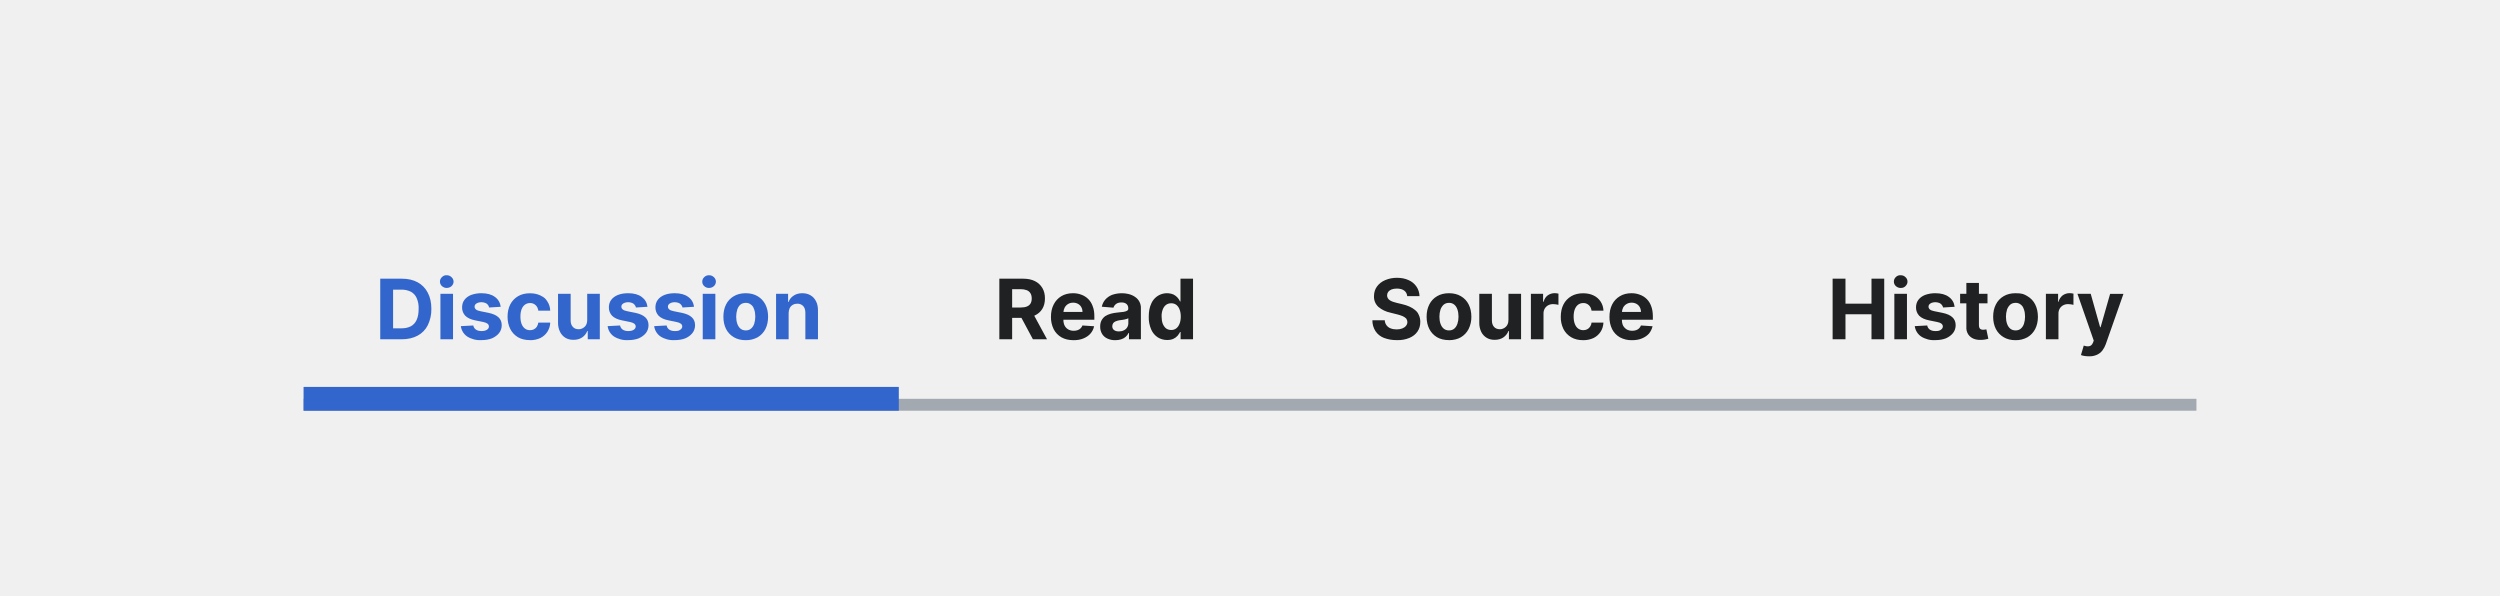
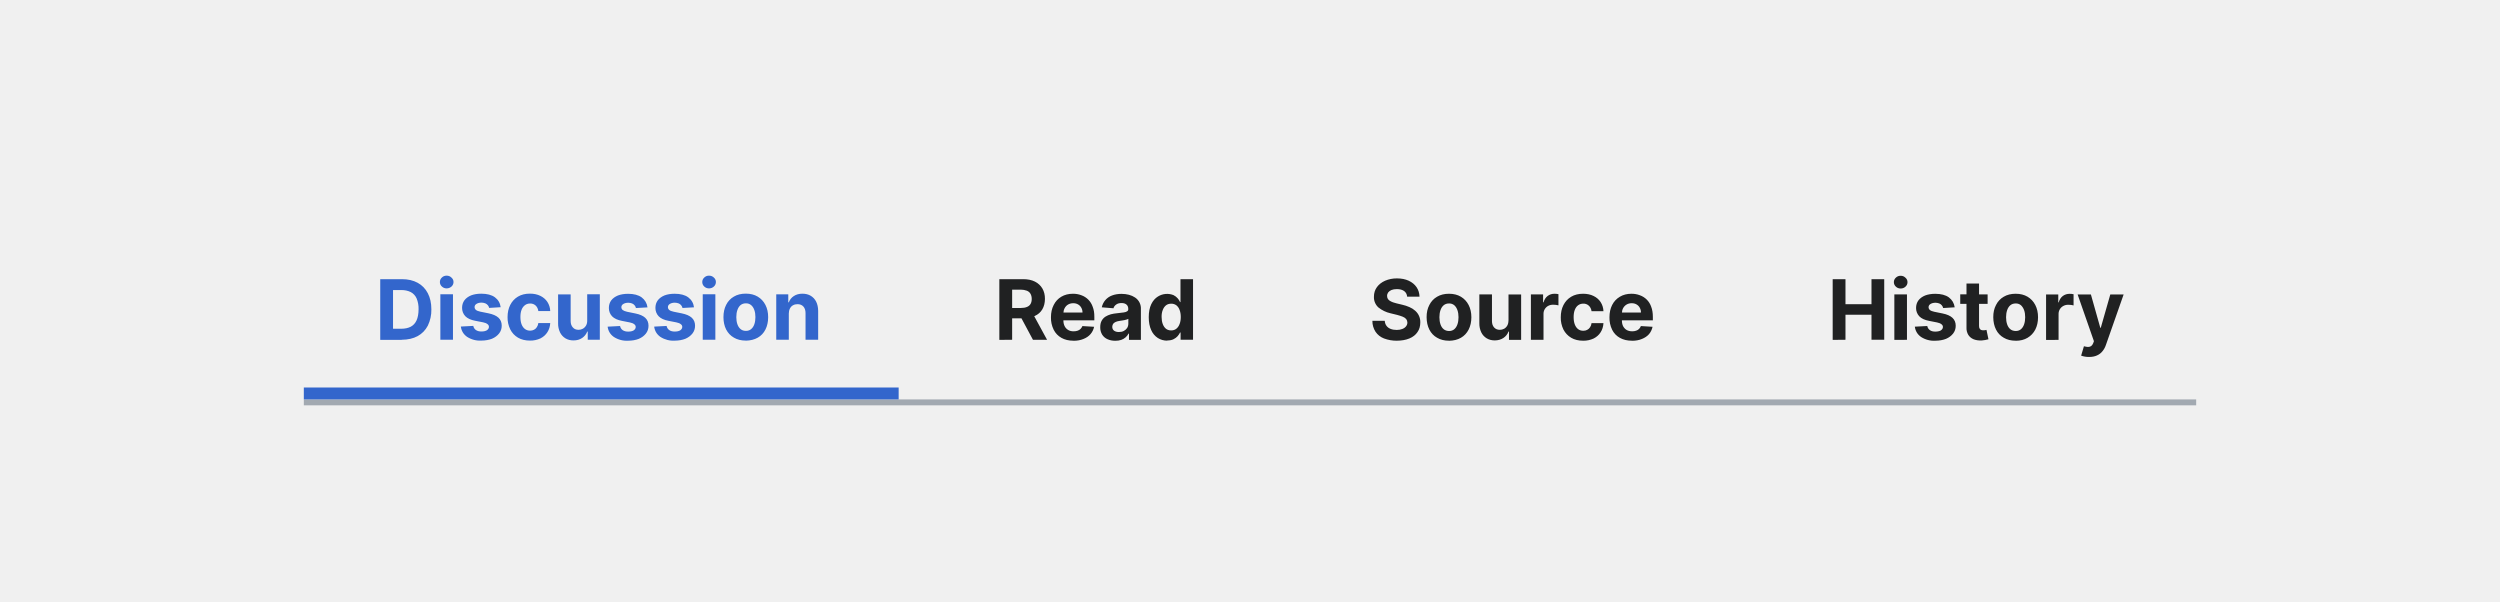
- <svg xmlns="http://www.w3.org/2000/svg" width="420" height="100" fill="none" viewBox="0 0 420 100">
+ <svg xmlns="http://www.w3.org/2000/svg" width="420" height="101" fill="none" viewBox="0 0 420 101">
  <g style="mix-blend-mode:darken">
-     <path fill="#A2A9B1" d="M369 67H51v2h318z" mask="url(#path-1-inside-1_2083_14893)" />
-     <path fill="#36C" d="M51 37h100zm100 32H51v-4h100zM51 67V37zm100-30v30z" mask="url(#path-3-inside-2_2083_14893)" />
-     <path fill="#36C" d="M67.5 57h-3.62V46.82h3.64q1.54 0 2.65.61 1.1.6 1.7 1.75.6 1.13.6 2.72a6 6 0 0 1-.6 2.73 4 4 0 0 1-1.71 1.76q-1.11.6-2.67.61Zm-1.46-1.84h1.36q.96 0 1.61-.34t.98-1.06q.34-.72.34-1.86a4 4 0 0 0-.34-1.85 2.2 2.2 0 0 0-.98-1.05 3.5 3.5 0 0 0-1.6-.34h-1.37zM73.99 57v-7.64h2.12V57zm1.06-8.62a1.2 1.2 0 0 1-.8-.31 1 1 0 0 1-.34-.76 1 1 0 0 1 .33-.75 1 1 0 0 1 .81-.32q.48 0 .8.32a1 1 0 0 1 .35.75q0 .43-.34.76-.34.3-.8.3Zm9.07 3.16-1.95.12a1 1 0 0 0-.2-.45 1 1 0 0 0-.44-.32 2 2 0 0 0-.63-.12q-.49 0-.83.2t-.34.55q0 .27.22.46.22.2.75.3l1.38.28q1.11.23 1.66.74.55.5.55 1.33 0 .75-.44 1.32-.45.56-1.2.89-.77.3-1.76.3a4 4 0 0 1-2.42-.62 2.5 2.5 0 0 1-1.05-1.73l2.09-.11q.09.45.45.7.37.24.93.24t.9-.21.35-.56a.6.6 0 0 0-.25-.48q-.24-.18-.73-.28l-1.33-.27q-1.11-.22-1.66-.77a2 2 0 0 1-.54-1.4q0-.75.4-1.28t1.12-.82a5 5 0 0 1 1.71-.29q1.45 0 2.28.62.84.6.97 1.66Zm4.91 5.6q-1.17 0-2.02-.49a3.4 3.4 0 0 1-1.29-1.39q-.45-.9-.45-2.05 0-1.17.45-2.06a3.4 3.4 0 0 1 1.3-1.38q.84-.5 2-.5 1 0 1.75.36c.75.36.9.58 1.19 1.02q.44.65.48 1.54h-2q-.08-.57-.45-.92a1.3 1.3 0 0 0-.94-.36q-.47 0-.86.27-.36.27-.56.77-.2.51-.2 1.23 0 .73.2 1.25.2.51.57.78t.86.26q.36 0 .65-.15t.48-.43a2 2 0 0 0 .25-.69h2a3 3 0 0 1-.48 1.54 3 3 0 0 1-1.16 1.04 4 4 0 0 1-1.77.37Zm9.62-3.4v-4.38h2.12V57h-2.03v-1.39h-.08a2.3 2.3 0 0 1-.86 1.08q-.6.4-1.46.4-.76.01-1.35-.34a2.4 2.4 0 0 1-.9-.99 3.4 3.4 0 0 1-.34-1.53v-4.87h2.12v4.49q0 .67.37 1.07.35.39.96.39a1.4 1.4 0 0 0 1.25-.7q.2-.35.2-.86Zm10.13-2.2-1.94.12a1 1 0 0 0-.22-.45 1 1 0 0 0-.43-.32 2 2 0 0 0-.63-.12q-.49 0-.83.2t-.34.55q0 .27.22.46.23.2.75.3l1.38.28q1.11.23 1.66.74.55.5.55 1.33 0 .75-.44 1.32-.45.56-1.2.89-.77.3-1.76.3a4 4 0 0 1-2.42-.62 2.5 2.5 0 0 1-1.05-1.73l2.09-.11q.09.45.45.7.37.24.93.24t.9-.21.35-.56a.6.6 0 0 0-.25-.48q-.24-.18-.73-.28l-1.33-.27q-1.11-.22-1.66-.77a2 2 0 0 1-.54-1.4q0-.75.4-1.28t1.12-.82q.74-.29 1.71-.29 1.45 0 2.28.62.83.6.98 1.66m7.81 0-1.93.12a1 1 0 0 0-.22-.45 1 1 0 0 0-.43-.32 2 2 0 0 0-.63-.12q-.49 0-.83.2t-.34.55q0 .28.22.46.22.2.75.3l1.38.28q1.11.23 1.66.74.55.5.55 1.33 0 .75-.44 1.32-.45.57-1.2.89-.77.3-1.76.3a4 4 0 0 1-2.42-.62 2.5 2.5 0 0 1-1.05-1.73l2.09-.11q.09.45.45.7.37.24.93.24c.56 0 .67-.07.9-.21q.34-.22.35-.56a.6.6 0 0 0-.25-.48q-.24-.18-.73-.28l-1.33-.27q-1.11-.22-1.66-.77a2 2 0 0 1-.54-1.4q0-.75.4-1.28t1.12-.82q.74-.29 1.71-.29 1.45 0 2.28.62.84.6.97 1.66m1.47 5.46v-7.64h2.12V57zm1.07-8.62q-.48 0-.82-.31a1 1 0 0 1-.33-.76 1 1 0 0 1 .33-.75q.34-.33.81-.32.48 0 .81.32a1 1 0 0 1 .34.75 1 1 0 0 1-.34.76q-.33.3-.8.3Zm6.15 8.77q-1.16 0-2-.5a3.4 3.4 0 0 1-1.3-1.37q-.45-.9-.45-2.07 0-1.18.45-2.07a3.3 3.3 0 0 1 1.3-1.38q.84-.5 2-.5t2 .5 1.3 1.38q.46.9.46 2.07t-.45 2.07a3.4 3.4 0 0 1-1.3 1.38 4 4 0 0 1-2 .49Zm.01-1.64q.54 0 .88-.3.36-.3.54-.82a4 4 0 0 0 .18-1.2q0-.66-.18-1.18c-.18-.52-.3-.63-.54-.83a1.3 1.3 0 0 0-.88-.3q-.53 0-.9.3-.35.3-.53.83a4 4 0 0 0-.18 1.19q0 .66.18 1.18.18.53.54.83t.9.3Zm7.2-2.92V57h-2.11v-7.64h2.02v1.35h.09q.24-.67.85-1.05.6-.4 1.44-.4.8 0 1.39.35.6.35.92 1 .33.63.33 1.53V57h-2.12v-4.48q0-.7-.36-1.1a1.3 1.3 0 0 0-1-.4q-.42 0-.75.19a1.3 1.3 0 0 0-.51.53 2 2 0 0 0-.19.84Z" />
-     <path fill="#202122" d="M167.89 57V46.82h4.01q1.16 0 1.97.41t1.25 1.16.43 1.75q0 1.02-.44 1.75-.44.72-1.26 1.11t-2 .4h-2.7v-1.74h2.35q.62 0 1.02-.17a1.2 1.2 0 0 0 .61-.5q.2-.34.2-.85 0-.5-.2-.85a1.3 1.3 0 0 0-.61-.53 3 3 0 0 0-1.03-.18h-1.45V57zm5.5-4.63L175.9 57h-2.37l-2.48-4.63h2.32Zm6.96 4.78q-1.18 0-2.03-.48a3.3 3.3 0 0 1-1.3-1.36 4.5 4.5 0 0 1-.46-2.1q0-1.17.46-2.06a3.4 3.4 0 0 1 1.28-1.39q.84-.5 1.96-.5.76 0 1.41.25a3.1 3.1 0 0 1 1.9 1.93q.29.73.28 1.7v.58h-6.44v-1.31h4.45q0-.45-.2-.81a1.4 1.4 0 0 0-.55-.55 1.6 1.6 0 0 0-.81-.2 1.6 1.6 0 0 0-.86.22 1.6 1.6 0 0 0-.57.59 2 2 0 0 0-.22.82v1.25q0 .56.21.98.21.4.6.63.4.23.92.23.35 0 .65-.1t.5-.3a1.3 1.3 0 0 0 .32-.49l1.96.13q-.15.7-.61 1.23-.45.52-1.19.82-.72.3-1.66.29m7.02 0a3 3 0 0 1-1.3-.26 2 2 0 0 1-.9-.76 2.3 2.3 0 0 1-.34-1.26q0-.64.24-1.07t.63-.7q.4-.25.92-.4a7 7 0 0 1 1.08-.19l1.08-.12q.4-.07.59-.2a.4.4 0 0 0 .18-.36v-.03q0-.47-.3-.73t-.83-.26q-.58 0-.91.25a1.2 1.2 0 0 0-.45.63l-1.96-.16q.15-.69.59-1.2a3 3 0 0 1 1.13-.79 5 5 0 0 1 2.83-.13q.58.15 1.04.47a2.2 2.2 0 0 1 .98 1.97V57h-2v-1.06h-.07a2 2 0 0 1-1.23 1.06q-.43.15-1 .15m.6-1.47q.48 0 .83-.18a1.3 1.3 0 0 0 .76-1.23v-.8l-.27.11a5 5 0 0 1-.8.17l-.4.05a3 3 0 0 0-.65.18q-.28.11-.43.32a1 1 0 0 0-.15.5q0 .43.31.66.32.22.8.22m8.12 1.44q-.87 0-1.58-.44a3 3 0 0 1-1.11-1.33 5 5 0 0 1-.41-2.16q0-1.3.42-2.18a2.87 2.87 0 0 1 3.74-1.53q.43.22.7.54.26.31.4.63h.07v-3.83h2.11V57h-2.09v-1.22h-.09q-.15.3-.42.63a2 2 0 0 1-.7.51q-.43.2-1.04.2m.67-1.68q.51 0 .86-.28.36-.28.55-.79.2-.5.2-1.19t-.2-1.18a1.7 1.7 0 0 0-.54-.78 1.4 1.4 0 0 0-.87-.27q-.52 0-.88.28t-.55.79a3 3 0 0 0-.18 1.16q0 .67.18 1.18.2.5.55.8.36.27.88.28m39.65-5.7q-.06-.6-.51-.93-.46-.33-1.23-.33-.52 0-.9.15-.35.15-.55.4a1 1 0 0 0-.19.59 1 1 0 0 0 .12.47q.12.21.35.36t.52.25c.3.1.4.13.62.18l.92.22q.66.15 1.22.4t.97.6c.41.35.48.53.63.86q.23.49.23 1.13 0 .93-.48 1.62-.46.68-1.35 1.06a5 5 0 0 1-2.12.37 6 6 0 0 1-2.15-.37 3 3 0 0 1-1.42-1.12 3.3 3.3 0 0 1-.53-1.85h2.08a1.5 1.5 0 0 0 1 1.37q.43.17 1 .17.55 0 .94-.16a1.5 1.5 0 0 0 .63-.44q.23-.29.23-.65a1 1 0 0 0-.2-.58 2 2 0 0 0-.6-.4 6 6 0 0 0-.93-.3l-1.11-.28a4.6 4.6 0 0 1-2.03-.97 2.3 2.3 0 0 1-.74-1.8q0-.92.49-1.61.5-.7 1.37-1.08a5 5 0 0 1 2-.4q1.12 0 1.97.4a3 3 0 0 1 1.82 2.68h-2.07Zm7.02 7.4q-1.16 0-2-.48a3.4 3.4 0 0 1-1.3-1.38q-.46-.9-.46-2.07 0-1.18.46-2.07a3.3 3.3 0 0 1 1.3-1.38q.84-.5 2-.5t2 .5a3.3 3.3 0 0 1 1.3 1.38q.46.9.46 2.07a4.5 4.5 0 0 1-.46 2.06 3.4 3.4 0 0 1-1.3 1.39q-.84.48-2 .49Zm0-1.63q.54 0 .89-.3t.53-.83.18-1.18q0-.67-.18-1.2t-.53-.82a1.3 1.3 0 0 0-.88-.3q-.54 0-.9.3a2 2 0 0 0-.54.83 4 4 0 0 0-.18 1.19q0 .66.18 1.18.18.53.54.83t.9.3Zm9.99-1.76v-4.39h2.12V57h-2.04v-1.39h-.08a2.3 2.3 0 0 1-.86 1.08q-.6.4-1.45.4-.77.01-1.35-.34a2.4 2.4 0 0 1-.91-.99 3.4 3.4 0 0 1-.33-1.53v-4.87h2.12v4.49q0 .67.36 1.07.36.39.96.39a1.4 1.4 0 0 0 1.25-.7q.21-.35.2-.86Zm3.77 3.25v-7.64h2.05v1.34h.08q.2-.72.7-1.08a2 2 0 0 1 1.14-.37 3 3 0 0 1 .66.08v1.88l-.41-.08-.48-.04q-.48 0-.84.2a1.5 1.5 0 0 0-.58.56 1.6 1.6 0 0 0-.2.83V57zm8.78.15q-1.18 0-2.02-.5a3.4 3.4 0 0 1-1.3-1.39 4.5 4.5 0 0 1-.44-2.05q0-1.17.45-2.06a3.4 3.4 0 0 1 1.3-1.38q.84-.5 2-.5 1 0 1.75.36a2.9 2.9 0 0 1 1.67 2.56h-2q-.08-.57-.45-.92a1.3 1.3 0 0 0-.94-.36q-.48 0-.86.27-.36.27-.56.77-.2.51-.2 1.23 0 .73.2 1.24.2.52.56.78.38.27.86.27.37 0 .66-.15t.48-.43c.18-.28.21-.42.25-.69h2q-.05.88-.48 1.54a3 3 0 0 1-1.17 1.04 4 4 0 0 1-1.76.37m8.2 0a4 4 0 0 1-2.03-.48 3.3 3.3 0 0 1-1.3-1.36 4.5 4.5 0 0 1-.45-2.1q0-1.17.45-2.06a3.4 3.4 0 0 1 1.3-1.39q.82-.5 1.95-.5.75 0 1.4.25a3.1 3.1 0 0 1 1.91 1.93q.28.73.28 1.7v.58h-6.45v-1.31h4.45q0-.45-.2-.81a1.4 1.4 0 0 0-.55-.55 1.6 1.6 0 0 0-.8-.2 1.6 1.6 0 0 0-.86.22 1.6 1.6 0 0 0-.58.59 2 2 0 0 0-.21.82v1.25q0 .56.2.98.23.4.6.63.4.23.93.23.35 0 .65-.1t.5-.3a1.3 1.3 0 0 0 .32-.49l1.95.13a3 3 0 0 1-.6 1.23q-.46.52-1.2.82-.71.3-1.66.29m33.71-.15V46.82h2.16v4.2h4.37v-4.2h2.14V57h-2.14v-4.2h-4.37V57zm10.37 0v-7.64h2.12V57zm1.06-8.62a1.2 1.2 0 0 1-.8-.31 1 1 0 0 1-.34-.76 1 1 0 0 1 .33-.76 1 1 0 0 1 .81-.31q.48 0 .8.31a1 1 0 0 1 .35.76q0 .43-.34.76a1 1 0 0 1-.8.3Zm9.07 3.16-1.94.12a1 1 0 0 0-.22-.45 1 1 0 0 0-.43-.32 2 2 0 0 0-.63-.12q-.49 0-.83.2t-.34.55a.6.6 0 0 0 .22.46q.22.2.75.3l1.38.28q1.12.23 1.66.74.55.5.55 1.33 0 .75-.44 1.32-.45.56-1.2.89-.77.3-1.76.3a4 4 0 0 1-2.42-.62 2.5 2.5 0 0 1-1.05-1.73l2.09-.11q.09.45.45.7.37.24.93.24c.56 0 .67-.07.9-.21q.34-.22.35-.56a.6.6 0 0 0-.25-.48q-.24-.19-.73-.28l-1.33-.27q-1.11-.22-1.66-.77a2 2 0 0 1-.54-1.4q0-.74.4-1.28.4-.53 1.12-.82a5 5 0 0 1 1.71-.29q1.46 0 2.28.62.84.6.98 1.66m5.52-2.18v1.6h-4.6v-1.6zm-3.55-1.83h2.11v7.12q0 .3.1.46a.5.5 0 0 0 .24.22q.17.07.38.07.15 0 .3-.03l.23-.04.33 1.58-.45.11a4 4 0 0 1-.7.08q-.76.04-1.34-.2a2 2 0 0 1-.89-.73 2 2 0 0 1-.31-1.24zm8.26 9.62q-1.16 0-2-.5a3.4 3.4 0 0 1-1.3-1.37q-.46-.9-.46-2.07 0-1.18.46-2.07a3.3 3.3 0 0 1 1.3-1.38q.84-.5 2-.5c1.16 0 1.44.17 2 .5a3.3 3.3 0 0 1 1.3 1.38q.45.9.46 2.07 0 1.17-.46 2.07a3.4 3.4 0 0 1-1.3 1.38 4 4 0 0 1-2 .49m0-1.64q.54 0 .89-.3t.53-.82a4 4 0 0 0 .18-1.2q0-.66-.18-1.18c-.18-.52-.3-.63-.53-.83a1.3 1.3 0 0 0-.88-.3q-.54 0-.9.3a2 2 0 0 0-.54.83 4 4 0 0 0-.18 1.19q0 .66.18 1.18.18.53.54.83t.9.3Zm5.1 1.49v-7.64h2.05v1.34h.07a2 2 0 0 1 .7-1.08 2 2 0 0 1 1.14-.37 3 3 0 0 1 .67.08v1.88l-.42-.08-.48-.04q-.47 0-.83.2a1.5 1.5 0 0 0-.58.56 1.6 1.6 0 0 0-.21.83V57h-2.12Zm7.22 2.86a5 5 0 0 1-.76-.06 3 3 0 0 1-.57-.15l.47-1.59q.37.12.67.13a1 1 0 0 0 .53-.14q.22-.15.36-.5l.12-.33-2.74-7.86h2.23l1.58 5.61h.08l1.6-5.6h2.24l-2.97 8.45a4 4 0 0 1-.58 1.08 2.4 2.4 0 0 1-.92.71 3 3 0 0 1-1.34.25" />
+     <mask id="path-1-inside-1_3715_302221" fill="#fff">
+       <path d="M51 32.1h318v36H51z" />
+     </mask>
+     <path fill="#A2A9B1" d="M369 67.1H51v2h318z" mask="url(#path-1-inside-1_3715_302221)" />
+     <mask id="path-3-inside-2_3715_302221" fill="#fff">
+       <path d="M51 39.1a2 2 0 0 1 2-2h96a2 2 0 0 1 2 2v28H51z" />
+     </mask>
+     <path fill="#36C" d="M51 37.1h100zm100 32H51v-4h100zm-100-2v-30zm100-30v30z" mask="url(#path-3-inside-2_3715_302221)" />
+     <path fill="#36C" d="M67.5 57.1h-3.62V46.9h3.64q1.54 0 2.65.61 1.1.6 1.7 1.75.6 1.13.6 2.72a6 6 0 0 1-.6 2.74q-.6 1.14-1.71 1.75-1.11.6-2.67.61m-1.46-1.85h1.36q.96 0 1.61-.34t.98-1.06.34-1.86a4.4 4.4 0 0 0-.33-1.84 2.2 2.2 0 0 0-.98-1.06 3.5 3.5 0 0 0-1.61-.34h-1.37zm7.95 1.84v-7.63h2.12v7.63zm1.06-8.62q-.47 0-.8-.31a1 1 0 0 1-.34-.76 1 1 0 0 1 .33-.75q.34-.33.81-.32.48 0 .8.32.35.3.35.75a1 1 0 0 1-.34.76q-.34.3-.8.31m9.06 3.16-1.93.12a1 1 0 0 0-.22-.45q-.16-.2-.43-.32a2 2 0 0 0-.63-.12q-.49 0-.83.2t-.34.55q0 .28.22.47t.75.3l1.38.28q1.11.23 1.66.73.55.51.55 1.34 0 .75-.44 1.31-.45.57-1.2.89-.77.3-1.76.31a4 4 0 0 1-2.42-.63q-.9-.63-1.05-1.73l2.09-.11q.09.45.45.7.38.25.93.24.55 0 .9-.2.34-.23.35-.57 0-.3-.25-.47-.24-.2-.73-.3l-1.33-.26q-1.11-.21-1.66-.77a2 2 0 0 1-.54-1.4q0-.74.4-1.28.4-.52 1.12-.82.74-.28 1.71-.28 1.45 0 2.28.6.84.63.97 1.67m4.92 5.61q-1.17 0-2.02-.5-.84-.5-1.29-1.39a4.5 4.5 0 0 1-.45-2.05q0-1.17.45-2.05.46-.9 1.3-1.4t2-.5q1 0 1.75.37.75.36 1.19 1.02a3 3 0 0 1 .48 1.54h-2q-.08-.57-.44-.92a1.3 1.3 0 0 0-.94-.35q-.5 0-.86.27a1.7 1.7 0 0 0-.57.77q-.2.5-.2 1.22 0 .74.2 1.25t.57.78.86.27q.35 0 .65-.15t.48-.44q.2-.29.25-.69h2q-.05.88-.48 1.54-.42.66-1.16 1.04a4 4 0 0 1-1.77.37m9.62-3.4v-4.38h2.12v7.63h-2.03V55.7h-.08q-.27.68-.86 1.08-.6.41-1.46.41-.77 0-1.35-.35a2.4 2.4 0 0 1-.9-.99 3.4 3.4 0 0 1-.33-1.53v-4.86h2.11v4.48q0 .67.37 1.07.34.4.96.4.38 0 .71-.18t.54-.53.2-.86m10.13-2.2-1.94.11a1 1 0 0 0-.22-.45q-.15-.2-.43-.32a2 2 0 0 0-.63-.12q-.49 0-.83.2t-.34.55q0 .28.22.47.23.18.75.3l1.38.28q1.12.23 1.66.73.55.51.55 1.34 0 .75-.44 1.31-.45.57-1.2.89-.77.3-1.76.31a4 4 0 0 1-2.42-.63q-.9-.63-1.05-1.73l2.09-.11q.09.45.45.7.38.25.93.24.56 0 .9-.2.34-.23.35-.57 0-.3-.25-.47-.24-.2-.73-.3l-1.32-.26q-1.12-.21-1.67-.77a2 2 0 0 1-.54-1.4q0-.74.4-1.28.4-.52 1.12-.82.74-.28 1.72-.28 1.44 0 2.27.6.83.63.98 1.67m7.81 0-1.93.11a1 1 0 0 0-.22-.45 1 1 0 0 0-.43-.32 2 2 0 0 0-.63-.12q-.49 0-.83.2t-.34.55q0 .28.22.47t.75.3l1.38.28q1.11.23 1.66.73.55.51.55 1.34 0 .75-.44 1.31-.45.57-1.2.89-.77.3-1.76.31a4 4 0 0 1-2.42-.63q-.9-.63-1.05-1.73l2.09-.11q.09.45.45.7.37.25.93.24.56 0 .9-.2.34-.23.35-.57 0-.3-.25-.47-.24-.2-.73-.3l-1.33-.26q-1.11-.21-1.66-.77a2 2 0 0 1-.54-1.4q0-.74.4-1.28.4-.52 1.12-.82.74-.28 1.71-.28 1.46 0 2.28.6.84.63.97 1.67m1.47 5.45v-7.63h2.12v7.63zm1.06-8.62q-.47 0-.8-.31a1 1 0 0 1-.34-.76 1 1 0 0 1 .33-.75q.35-.33.81-.32.48 0 .81.32.34.3.34.75a1 1 0 0 1-.34.76q-.33.3-.8.31m6.16 8.77q-1.16 0-2-.5-.84-.48-1.3-1.37-.45-.9-.45-2.07 0-1.18.45-2.06.45-.9 1.3-1.39.84-.5 2-.5t2 .5 1.3 1.39.46 2.06-.45 2.07-1.3 1.38-2 .5m.01-1.64q.53 0 .88-.3.36-.3.54-.82t.18-1.2q0-.66-.18-1.18t-.54-.83a1.3 1.3 0 0 0-.88-.3q-.53 0-.9.3-.35.3-.53.83-.18.52-.18 1.19t.18 1.19.54.82.9.3m7.2-2.92v4.41h-2.11v-7.63h2.02v1.34h.09q.25-.67.84-1.05.6-.4 1.45-.4.8 0 1.39.35.6.36.92 1t.33 1.53v4.86h-2.12V52.6q0-.7-.36-1.1t-1-.4q-.42 0-.75.19-.33.18-.51.54-.18.34-.19.84" />
+     <path fill="#202122" d="M167.89 57.1V46.9h4.01q1.16 0 1.97.41t1.25 1.16.43 1.76-.44 1.74-1.26 1.11q-.83.4-2 .4h-2.7v-1.74h2.35q.61 0 1.02-.17.41-.16.61-.5t.2-.84-.2-.86-.61-.53a3 3 0 0 0-1.03-.18h-1.45v8.42zm5.5-4.64 2.52 4.63h-2.37l-2.48-4.63zm6.96 4.78q-1.18 0-2.03-.48t-1.3-1.36a4.5 4.5 0 0 1-.46-2.1q0-1.17.46-2.06.45-.9 1.28-1.39.84-.5 1.96-.5.76 0 1.41.25a3.1 3.1 0 0 1 1.9 1.93q.29.73.28 1.7v.59h-6.44V52.5h4.45q0-.45-.2-.8a1.4 1.4 0 0 0-.55-.56q-.34-.2-.81-.2t-.86.22q-.37.22-.57.6-.2.36-.22.81v1.25q0 .57.21.98t.6.64.92.22a2 2 0 0 0 .65-.1q.3-.1.5-.3t.32-.48l1.96.12q-.15.71-.61 1.24-.45.52-1.19.81-.72.3-1.66.3m7.02 0q-.73 0-1.3-.26a2 2 0 0 1-.9-.76 2.3 2.3 0 0 1-.33-1.26q0-.64.23-1.07t.64-.7q.4-.25.91-.4.51-.13 1.08-.18l1.08-.13q.4-.05.59-.2.18-.11.18-.36v-.03q0-.47-.3-.73t-.83-.26q-.57 0-.91.26-.34.24-.45.62l-1.96-.16a2.7 2.7 0 0 1 1.72-1.99q.7-.27 1.6-.27.65 0 1.23.15t1.04.46a2.2 2.2 0 0 1 .98 1.97v5.15h-2v-1.06h-.07a2.2 2.2 0 0 1-1.23 1.06q-.43.15-1 .15m.6-1.47q.48 0 .83-.18.36-.2.56-.5.2-.33.2-.73v-.8q-.09.05-.27.11a5 5 0 0 1-.8.17l-.4.06q-.36.05-.65.17-.27.12-.43.32a1 1 0 0 0-.15.5q0 .43.31.66.32.22.8.22m8.12 1.45q-.87 0-1.58-.45a3 3 0 0 1-1.11-1.33q-.41-.88-.41-2.16 0-1.3.42-2.18.42-.87 1.13-1.3a2.9 2.9 0 0 1 2.61-.23q.43.22.7.54.27.31.4.63h.07V46.9h2.11v10.18h-2.09v-1.22h-.09q-.15.32-.42.63-.27.3-.7.51-.42.2-1.04.2m.67-1.69q.51 0 .86-.28.36-.28.55-.79.2-.5.2-1.19 0-.67-.2-1.18a1.7 1.7 0 0 0-.54-.78 1.4 1.4 0 0 0-.87-.27q-.52 0-.88.28-.36.3-.54.79-.2.5-.19 1.16 0 .67.19 1.18.18.5.54.8.36.28.88.28m39.64-5.67q-.05-.6-.5-.94-.46-.33-1.23-.33-.53 0-.9.15-.35.15-.55.4a1 1 0 0 0-.19.59q0 .27.12.48t.35.35.52.25.62.18l.92.22q.66.15 1.22.4.56.24.97.61a2.5 2.5 0 0 1 .86 1.98q0 .95-.48 1.62-.46.69-1.35 1.06t-2.12.38a6 6 0 0 1-2.15-.38 3 3 0 0 1-1.42-1.12 3.3 3.3 0 0 1-.53-1.84h2.08q.03.5.3.85.25.34.7.51.43.17 1 .17.55 0 .94-.16.4-.15.63-.44.23-.28.23-.65a1 1 0 0 0-.2-.58 1.5 1.5 0 0 0-.6-.4q-.37-.15-.93-.3l-1.11-.27a5 5 0 0 1-2.03-.98 2.3 2.3 0 0 1-.75-1.8q0-.92.5-1.61t1.38-1.08a5 5 0 0 1 1.98-.39q1.14 0 1.98.39t1.32 1.08q.47.7.5 1.6zm7.03 7.4q-1.16 0-2-.5-.85-.48-1.3-1.37t-.46-2.07.46-2.06q.45-.9 1.3-1.39.84-.5 2-.5t2 .5 1.3 1.39.46 2.06-.46 2.07-1.3 1.38-2 .5m0-1.64q.54 0 .89-.3t.53-.82.18-1.2q0-.66-.18-1.18t-.53-.83a1.3 1.3 0 0 0-.88-.3q-.54 0-.9.3t-.54.83-.18 1.19.18 1.19.54.82.9.3m9.99-1.76v-4.38h2.12v7.63h-2.04v-1.4h-.08q-.26.68-.86 1.08t-1.45.41q-.76 0-1.35-.35a2.4 2.4 0 0 1-.91-.99 3.4 3.4 0 0 1-.33-1.53v-4.86h2.12v4.48q0 .67.36 1.07t.96.4q.39 0 .72-.18t.53-.53.2-.86m3.77 3.25v-7.63h2.05v1.33h.08q.2-.71.7-1.08.49-.36 1.13-.36a3 3 0 0 1 .67.07v1.88q-.15-.05-.41-.08l-.48-.03q-.47 0-.84.2a1.5 1.5 0 0 0-.78 1.38v4.32zm8.78.15q-1.18 0-2.02-.5t-1.3-1.39a4.5 4.5 0 0 1-.44-2.05q0-1.17.45-2.05.46-.9 1.3-1.4t2-.5q1 0 1.75.37.75.36 1.19 1.02a3 3 0 0 1 .48 1.54h-2q-.08-.57-.45-.92a1.3 1.3 0 0 0-.94-.35q-.48 0-.86.27-.36.26-.56.77-.2.5-.2 1.22 0 .74.2 1.25t.56.78.86.27q.37 0 .65-.15.3-.15.49-.44.2-.29.25-.69h2q-.05.88-.48 1.54-.42.66-1.17 1.04a4 4 0 0 1-1.76.37m8.2 0q-1.17 0-2.03-.48t-1.3-1.36a4.5 4.5 0 0 1-.45-2.1q0-1.17.45-2.06t1.3-1.39q.83-.5 1.95-.5.75 0 1.4.25a3.1 3.1 0 0 1 1.91 1.93q.28.73.28 1.7v.59h-6.45V52.5h4.45q0-.45-.2-.8a1.4 1.4 0 0 0-.55-.56q-.35-.2-.8-.2-.49 0-.86.22t-.58.6q-.2.36-.21.81v1.25q0 .57.2.98.23.42.6.64.4.22.93.22a2 2 0 0 0 .65-.1q.3-.1.5-.3t.31-.48l1.96.12q-.15.71-.6 1.24-.46.52-1.2.81-.71.3-1.66.3m33.72-.15V46.9h2.15v4.2h4.37v-4.2h2.14v10.18h-2.14v-4.2h-4.37v4.2zm10.36 0v-7.64h2.12v7.63zm1.06-8.63q-.47 0-.8-.31a1 1 0 0 1-.34-.76 1 1 0 0 1 .33-.75q.35-.33.81-.32.48 0 .8.32.35.3.35.75t-.34.76-.8.31m9.06 3.16-1.93.12a1 1 0 0 0-.22-.45q-.15-.2-.43-.32a2 2 0 0 0-.63-.12q-.49 0-.83.2t-.34.55q0 .28.22.47t.75.3l1.38.28q1.12.23 1.66.73.55.51.55 1.34 0 .75-.44 1.31-.45.57-1.2.89-.77.3-1.76.31a4 4 0 0 1-2.42-.63q-.9-.63-1.05-1.73l2.09-.11q.09.45.45.7t.93.24.9-.2q.34-.23.35-.57 0-.3-.25-.47-.24-.2-.73-.3l-1.33-.26q-1.12-.21-1.66-.77a2 2 0 0 1-.54-1.4q0-.74.4-1.28.4-.52 1.12-.82.74-.28 1.71-.28 1.45 0 2.28.6.83.63.98 1.67m5.53-2.17v1.59h-4.6v-1.6zm-3.55-1.83h2.11v7.12q0 .3.1.45.08.15.24.23.17.06.38.06a2 2 0 0 0 .53-.07l.33 1.58a6 6 0 0 1-1.15.2q-.75.03-1.34-.2-.57-.24-.89-.73a2.2 2.2 0 0 1-.31-1.25zm8.26 9.61q-1.16 0-2-.5-.85-.48-1.3-1.37t-.46-2.07.46-2.06q.45-.9 1.3-1.39.84-.5 2-.5t2 .5 1.3 1.39.46 2.06-.46 2.07q-.46.88-1.3 1.38t-2 .5m0-1.64q.53 0 .89-.3.35-.3.53-.82t.18-1.2-.18-1.18-.53-.83a1.3 1.3 0 0 0-.88-.3q-.54 0-.9.3t-.54.83-.18 1.19.18 1.19.54.82.9.3m5.1 1.5v-7.64h2.05v1.33h.07q.21-.71.7-1.08.5-.36 1.14-.36a3 3 0 0 1 .66.07v1.88q-.15-.05-.4-.08l-.49-.03q-.47 0-.83.2a1.5 1.5 0 0 0-.8 1.38v4.32zm7.22 2.86a4 4 0 0 1-1.33-.22l.47-1.58q.38.1.67.12.3 0 .53-.14.22-.15.36-.5l.12-.33-2.74-7.85h2.23l1.58 5.6h.08l1.6-5.6h2.24l-2.97 8.46q-.2.61-.58 1.07-.36.46-.92.71-.56.26-1.34.26" />
  </g>
</svg>
